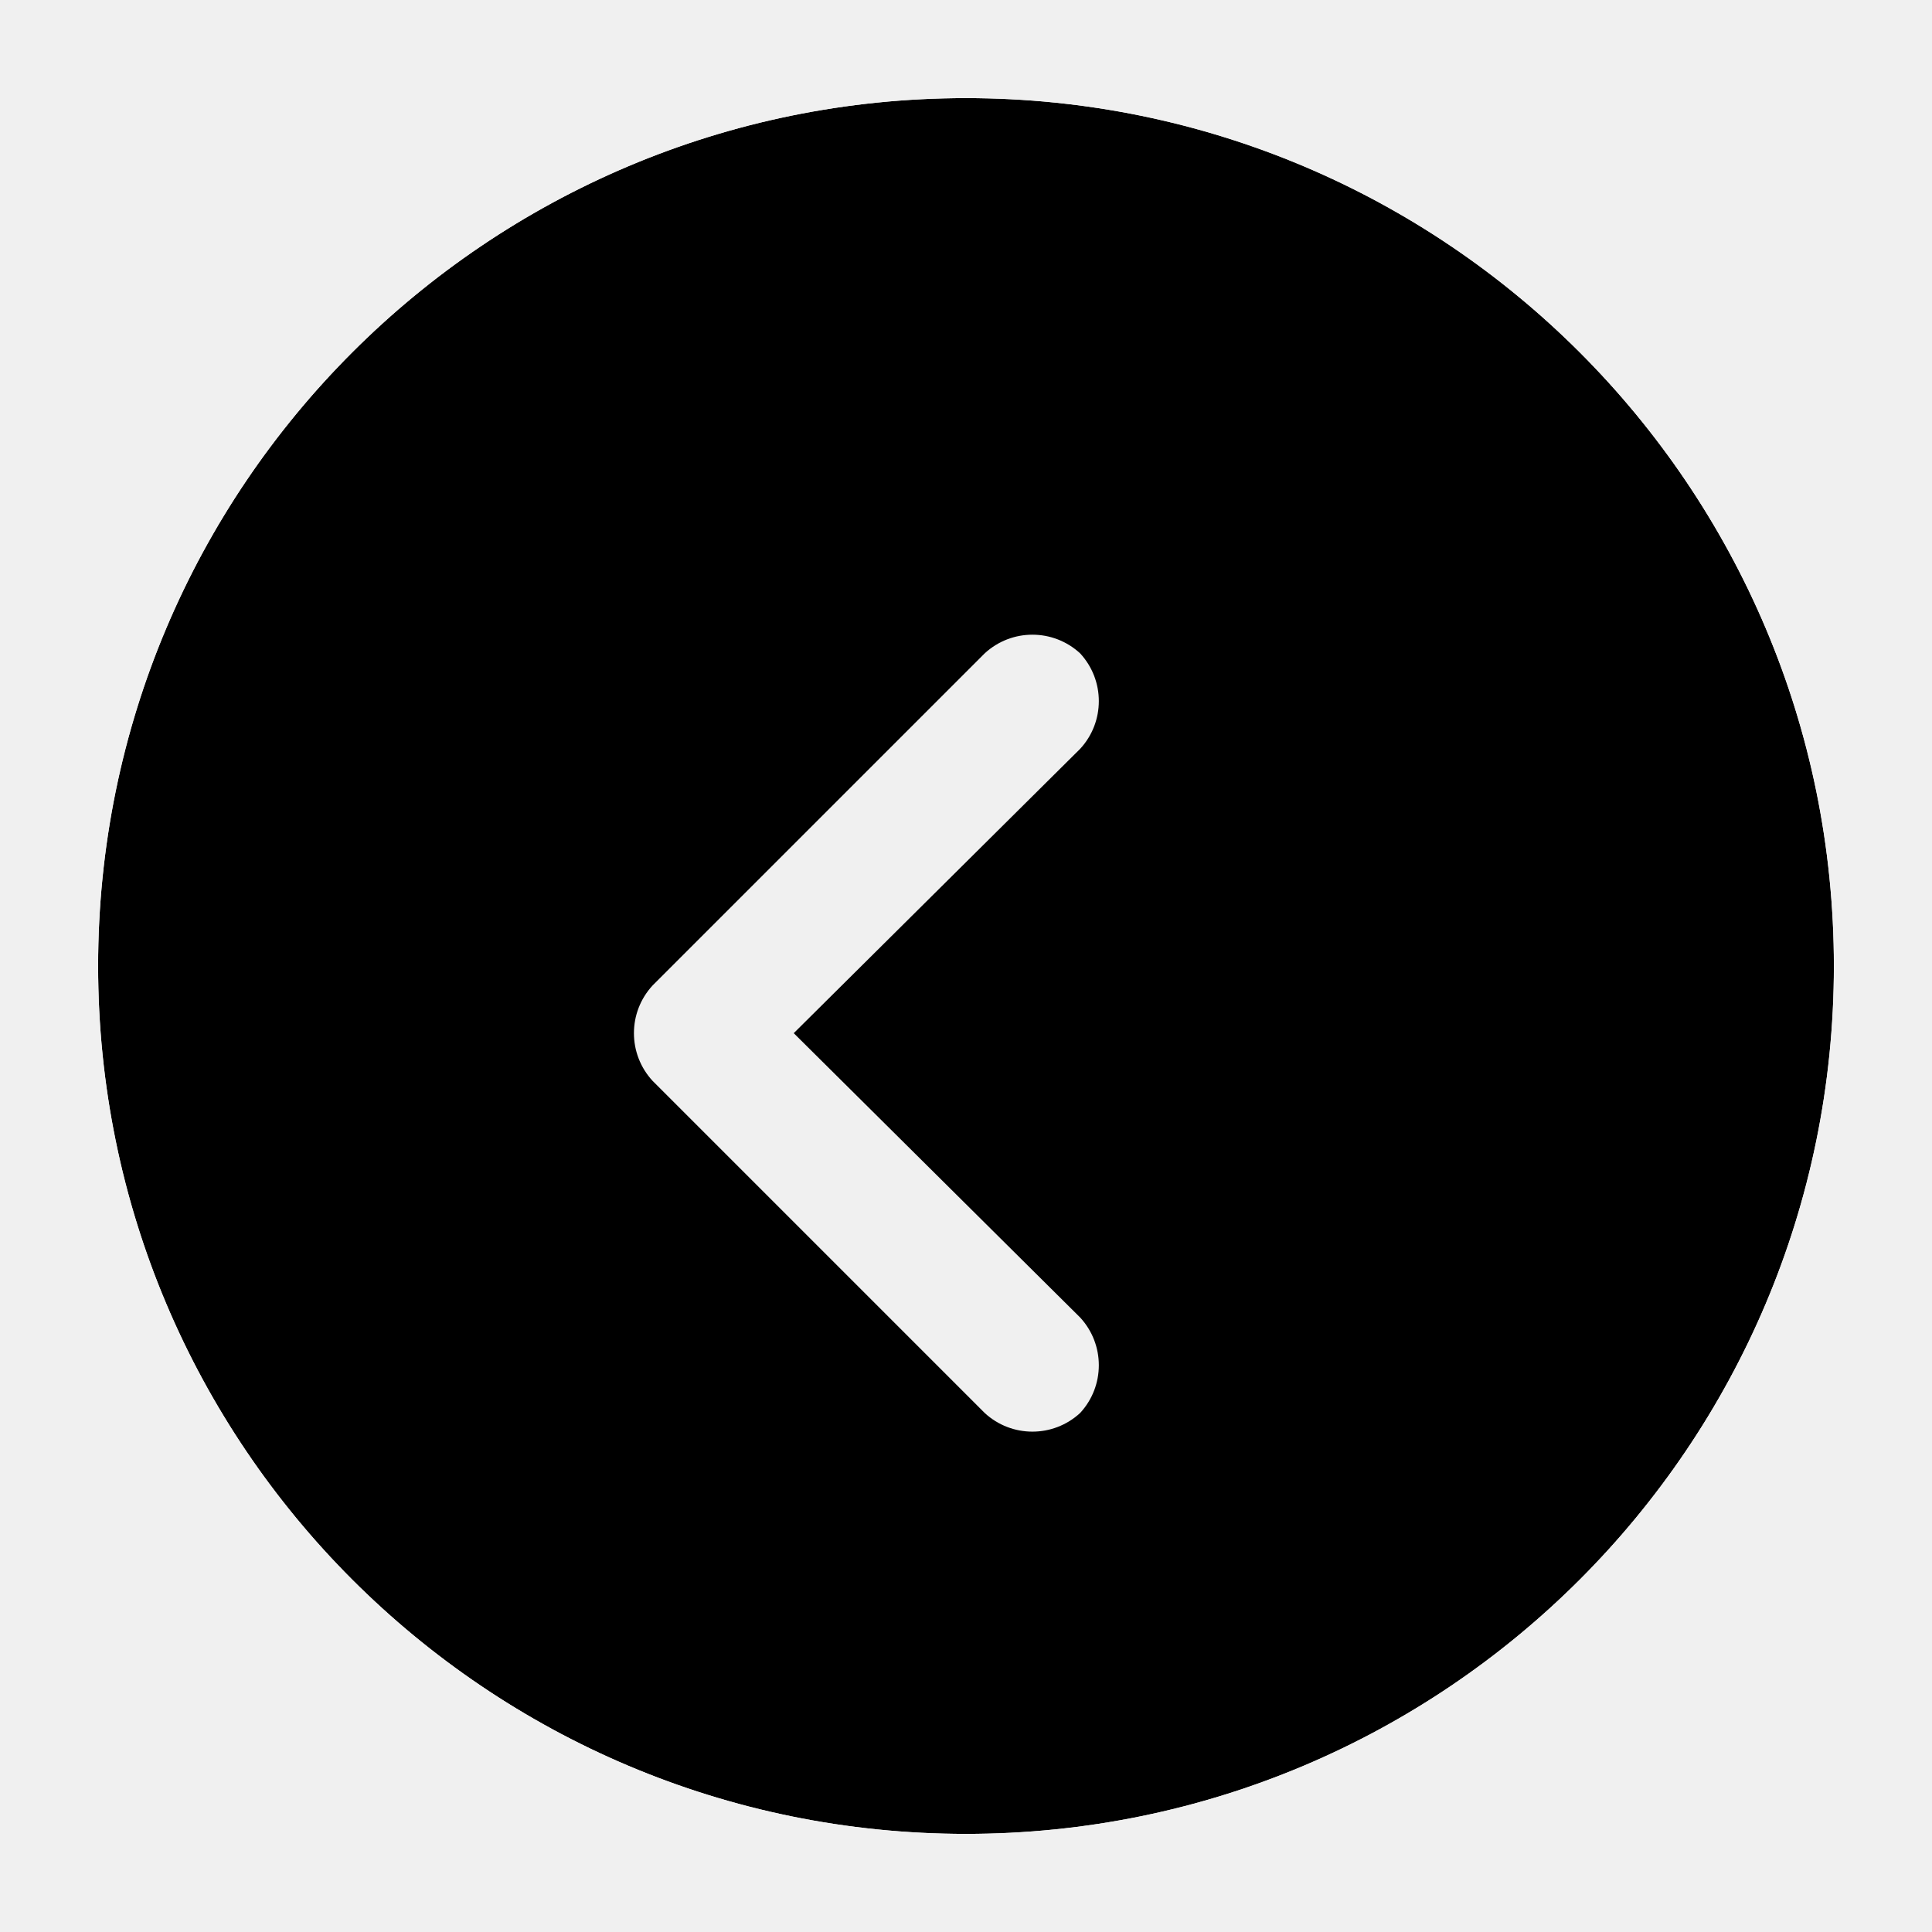
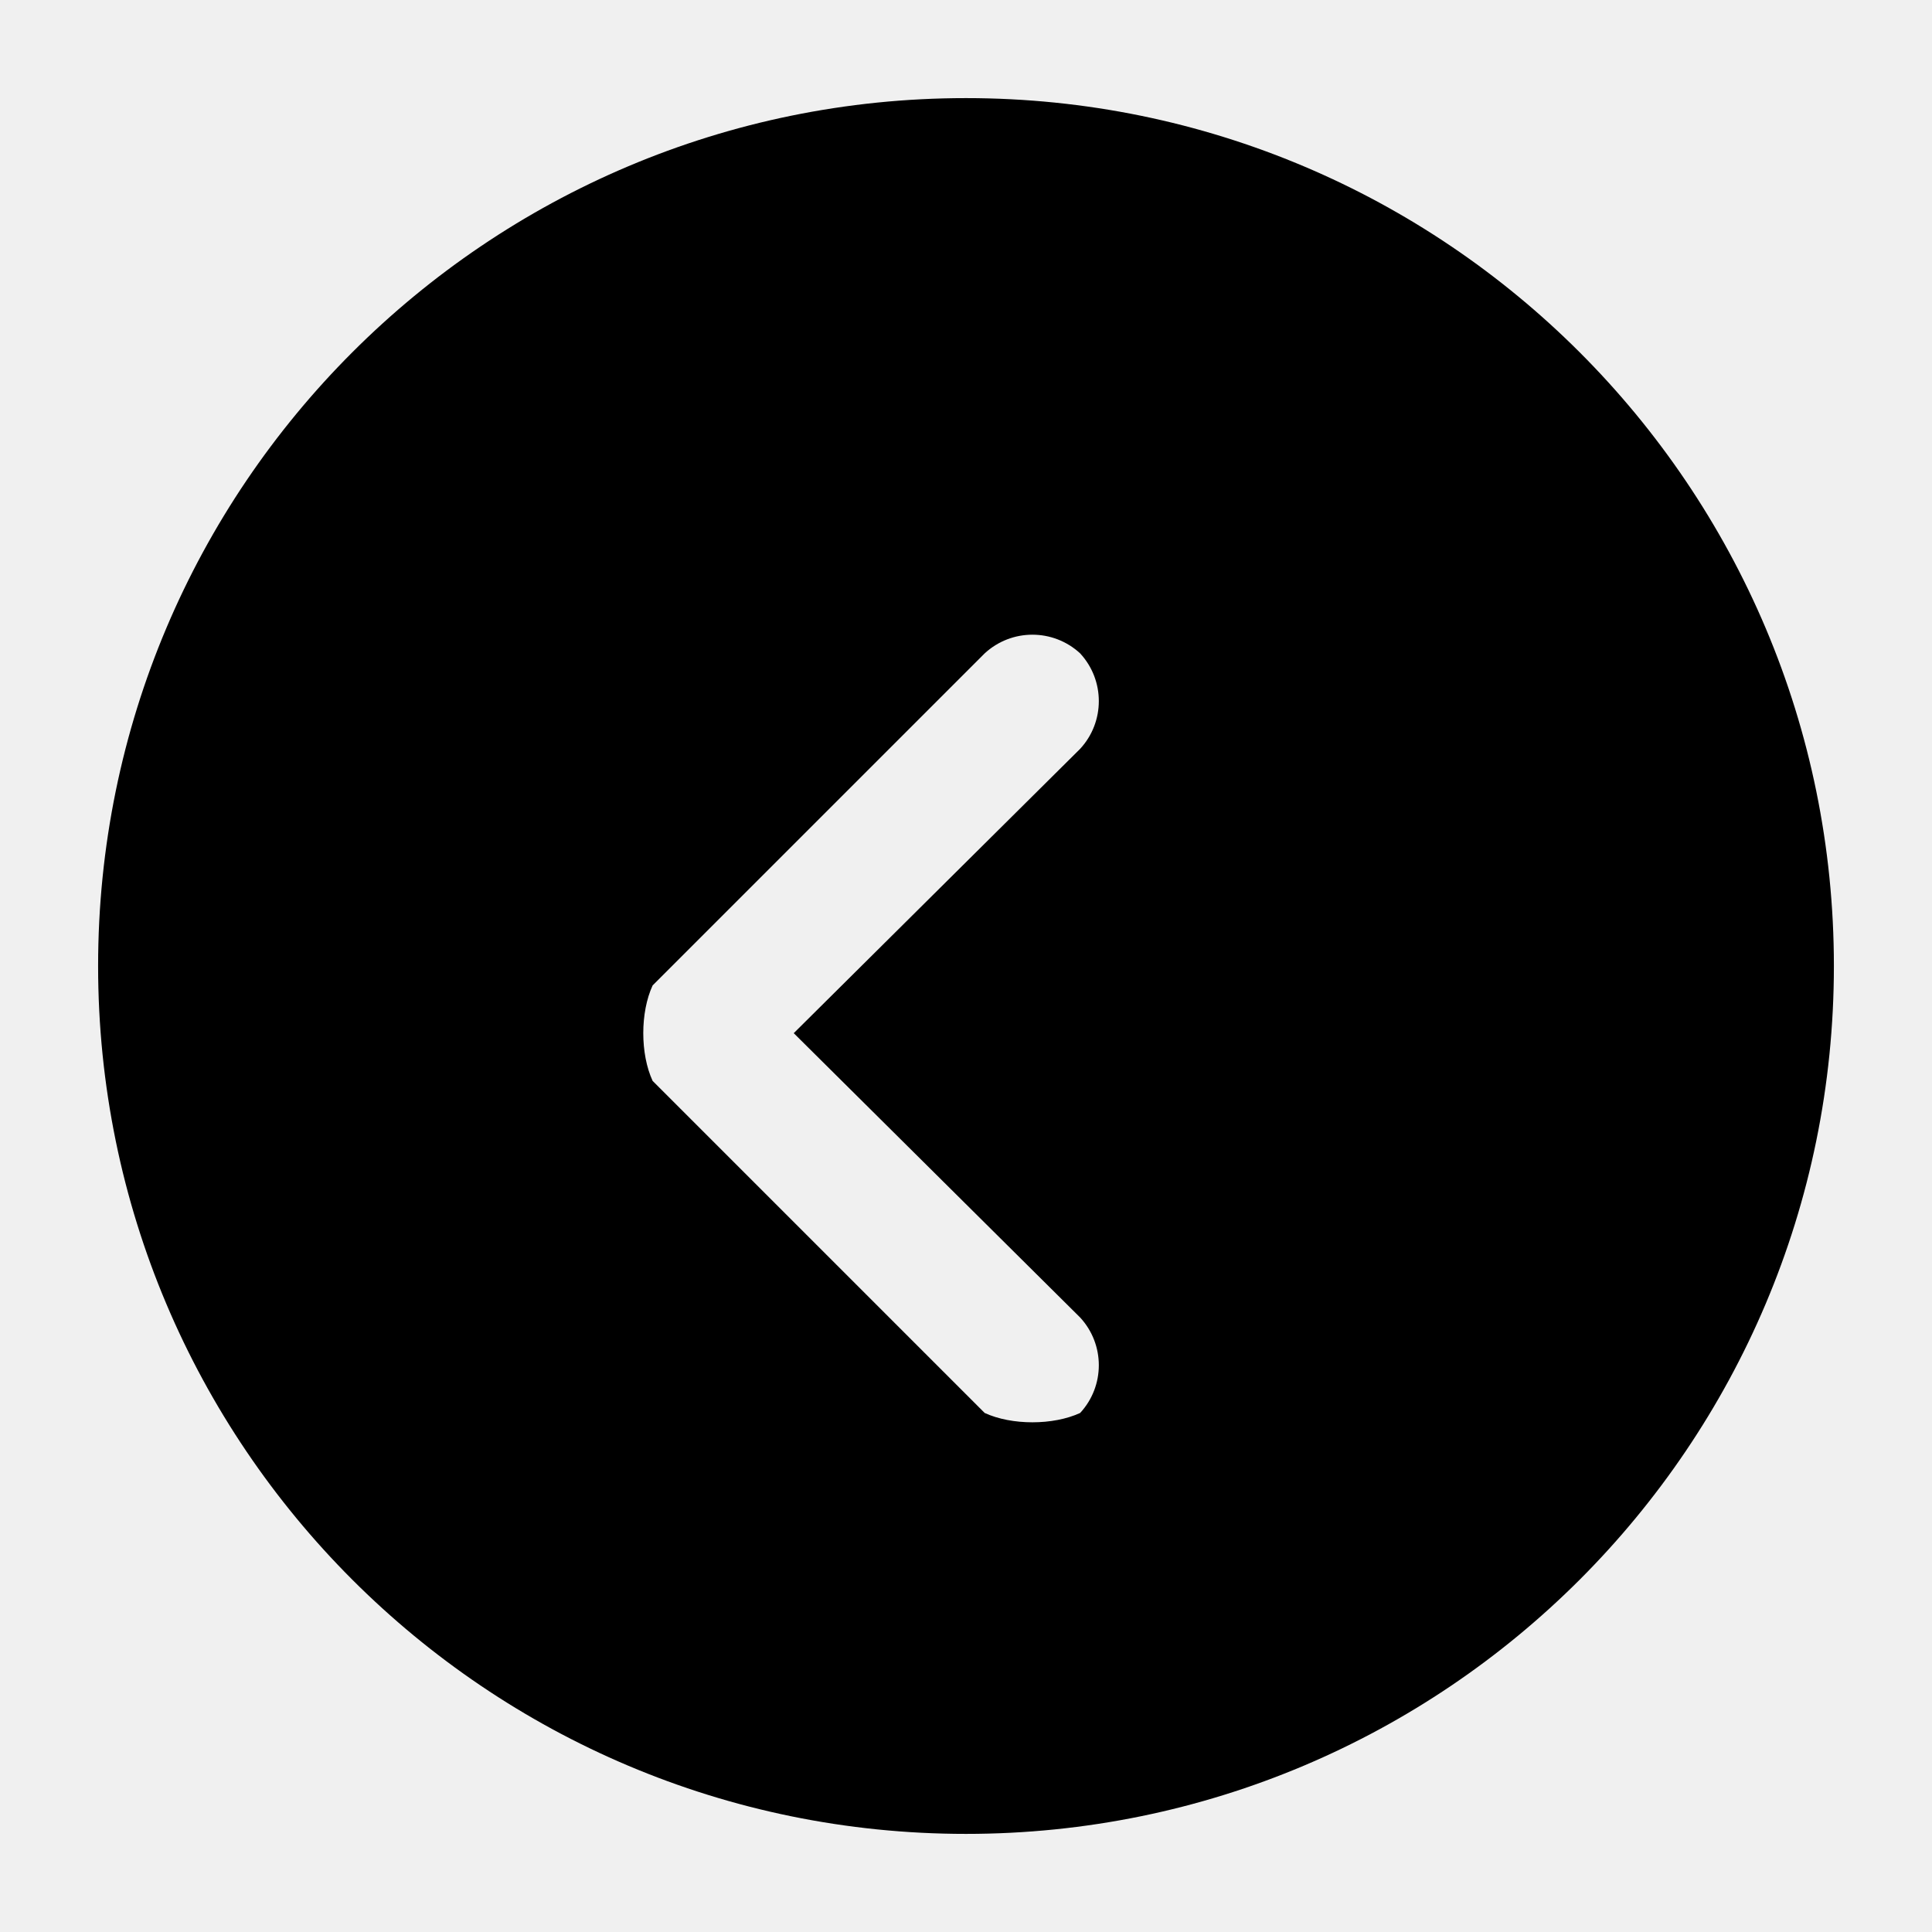
<svg xmlns="http://www.w3.org/2000/svg" viewBox="0 0 512 512" width="100" height="100" fill="currentColor">
-   <defs>
-     <mask id="chevron-cutout-mask" maskUnits="userSpaceOnUse" maskContentUnits="userSpaceOnUse">
-       <circle cx="256" cy="256" r="230" fill="white" />
-       <g transform="translate(168, 133) scale(0.55) scale(1, -1) translate(0, -448)" fill="black">
-         <path d="M9 215C-3 202 -3 182 9 169L169 9C182 -3 202 -3 215 9C227 22 227 42 215 55L77 192L215 329C227 342 227 362 215 375C202 387 182 387 169 375L9 215Z" />
-       </g>
-     </mask>
-   </defs>
-   <circle cx="256" cy="256" r="230" fill="currentColor" mask="url(#chevron-cutout-mask)" />
+   <path fill-rule="evenodd" d="M 256, 26 A 230,230 0 1,0 256,486 A 230,230 0 1,0 256,26 Z M 172.95 261.15 C 169.65 268.3 169.65 279.3 172.95 286.45 L 260.95 374.45 C 268.1 377.75 279.1 377.75 286.25 374.45 C 292.85 367.3 292.85 356.3 286.25 349.15 L 210.35 273.8 L 286.25 198.45 C 292.85 191.3 292.85 180.3 286.25 173.15 C 279.1 166.55 268.1 166.55 260.95 173.15 L 172.95 261.15 Z" />
</svg>
